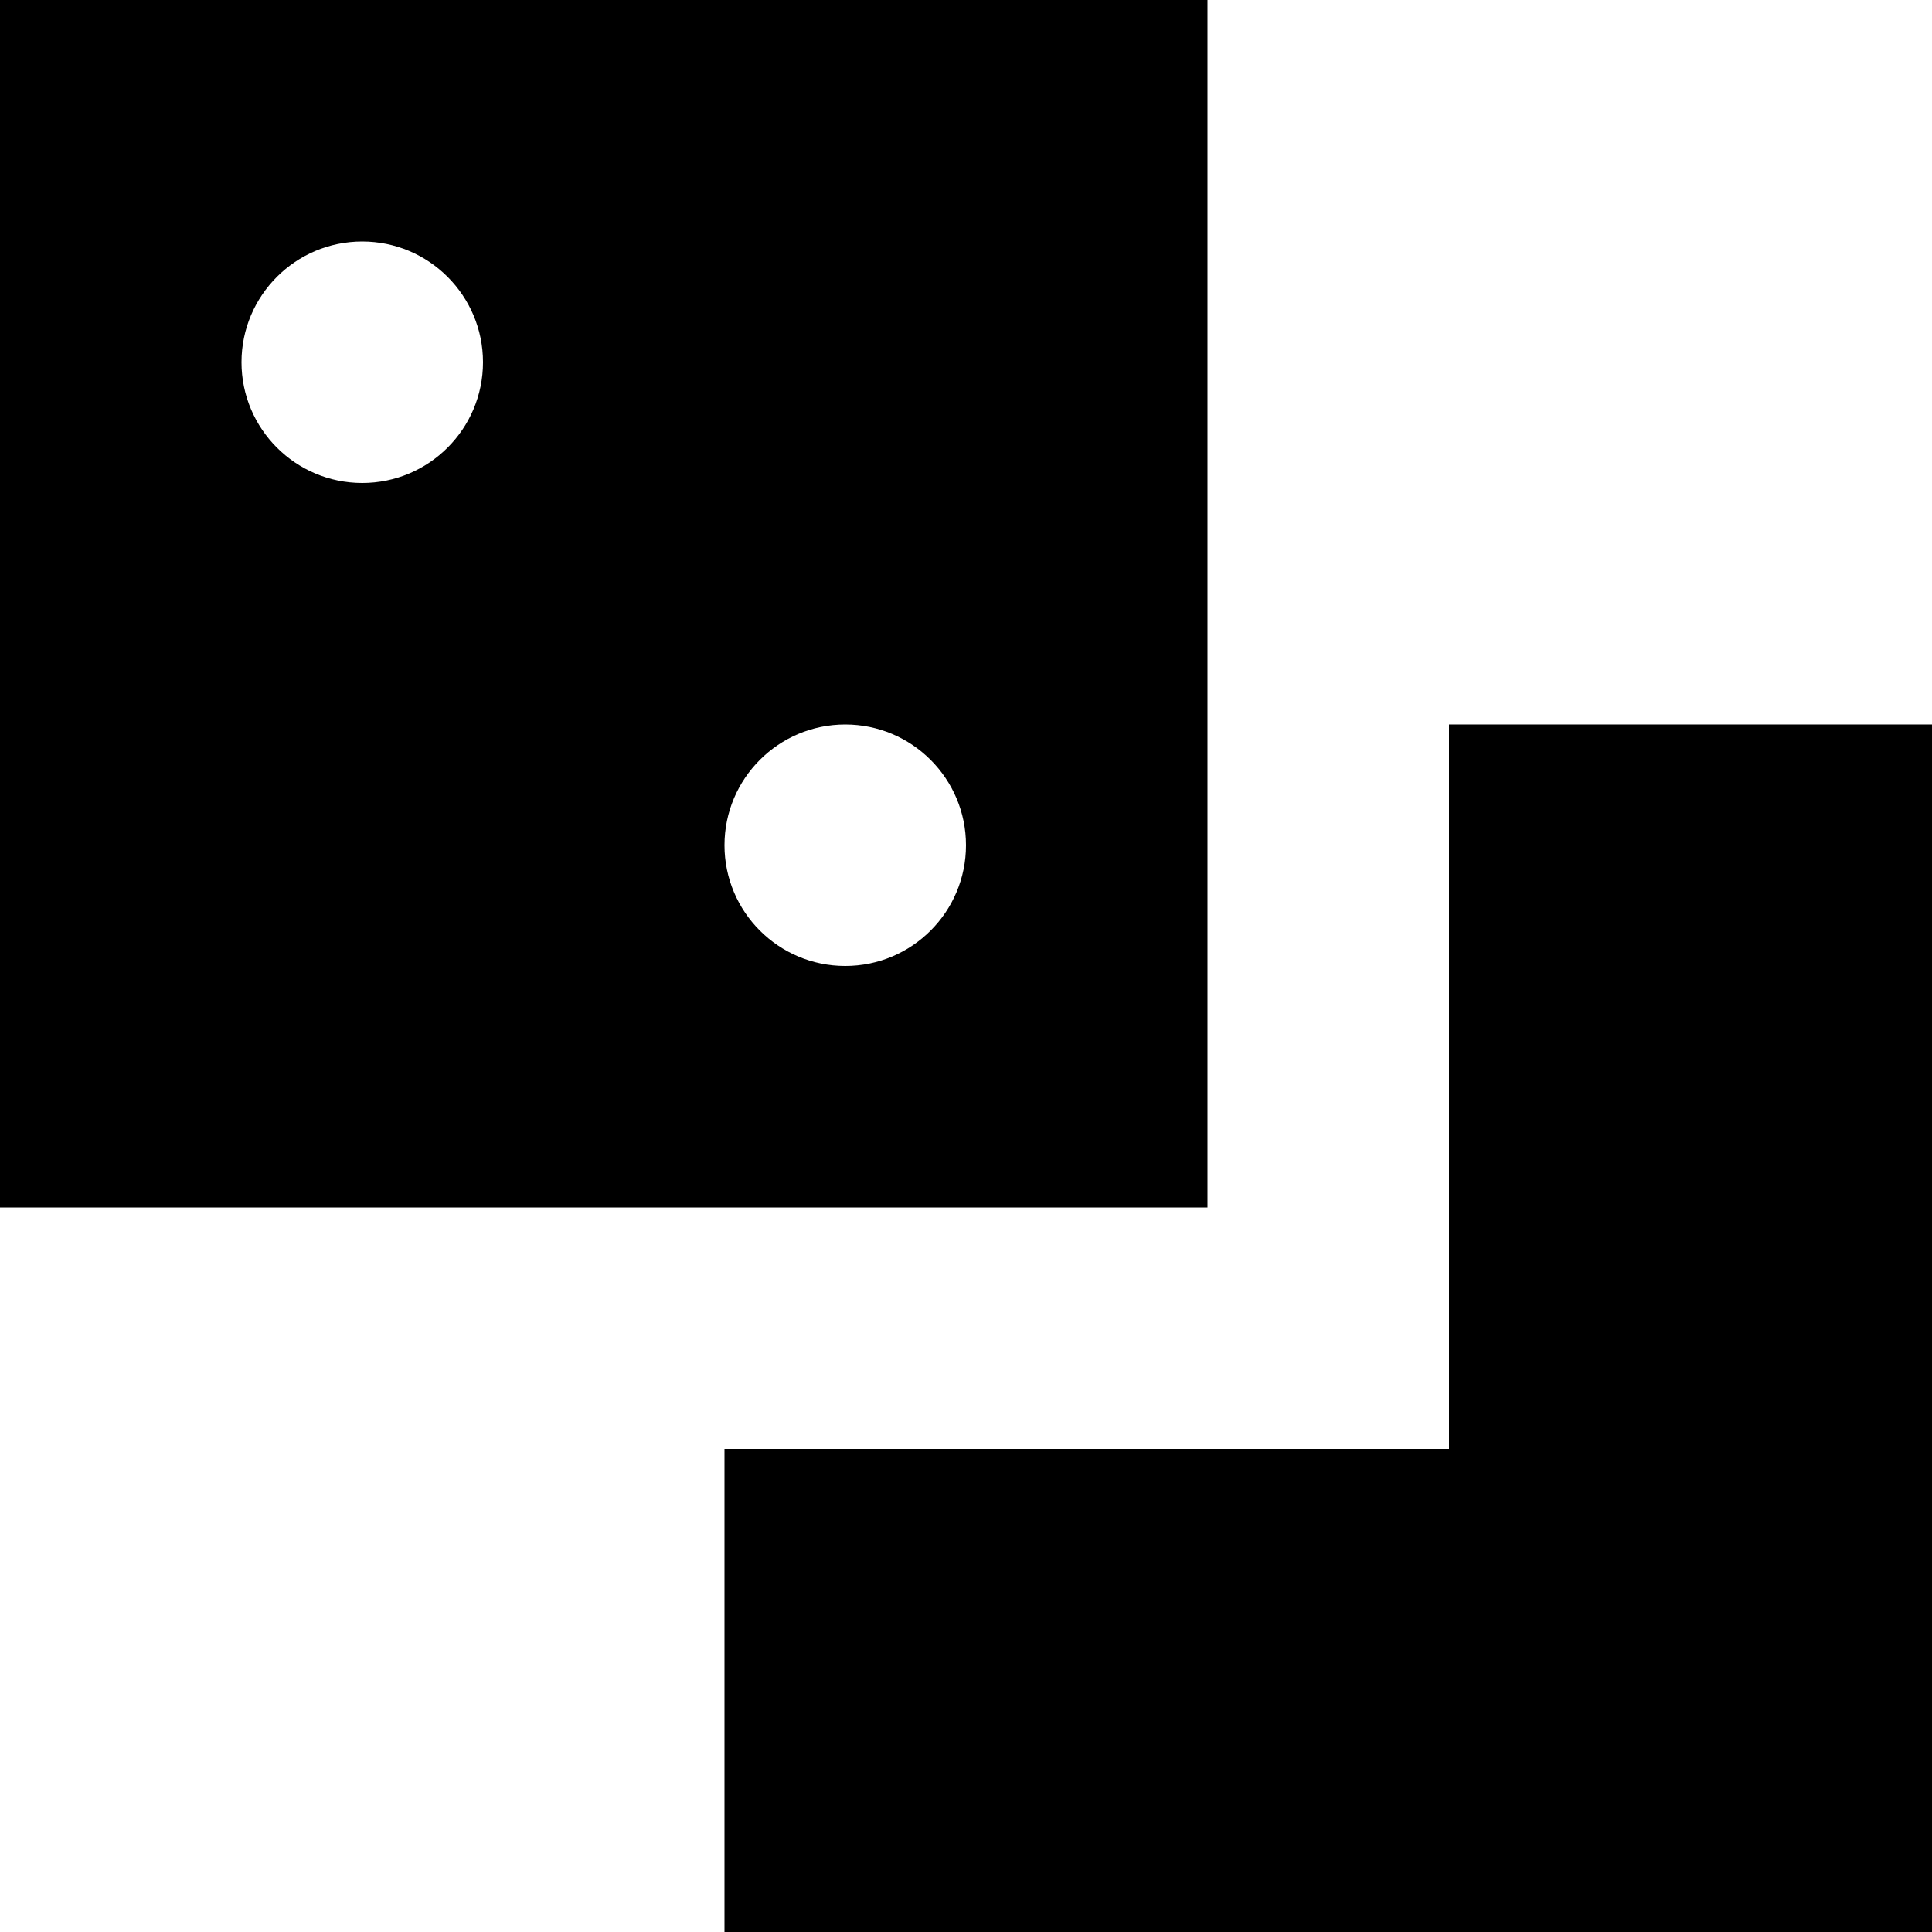
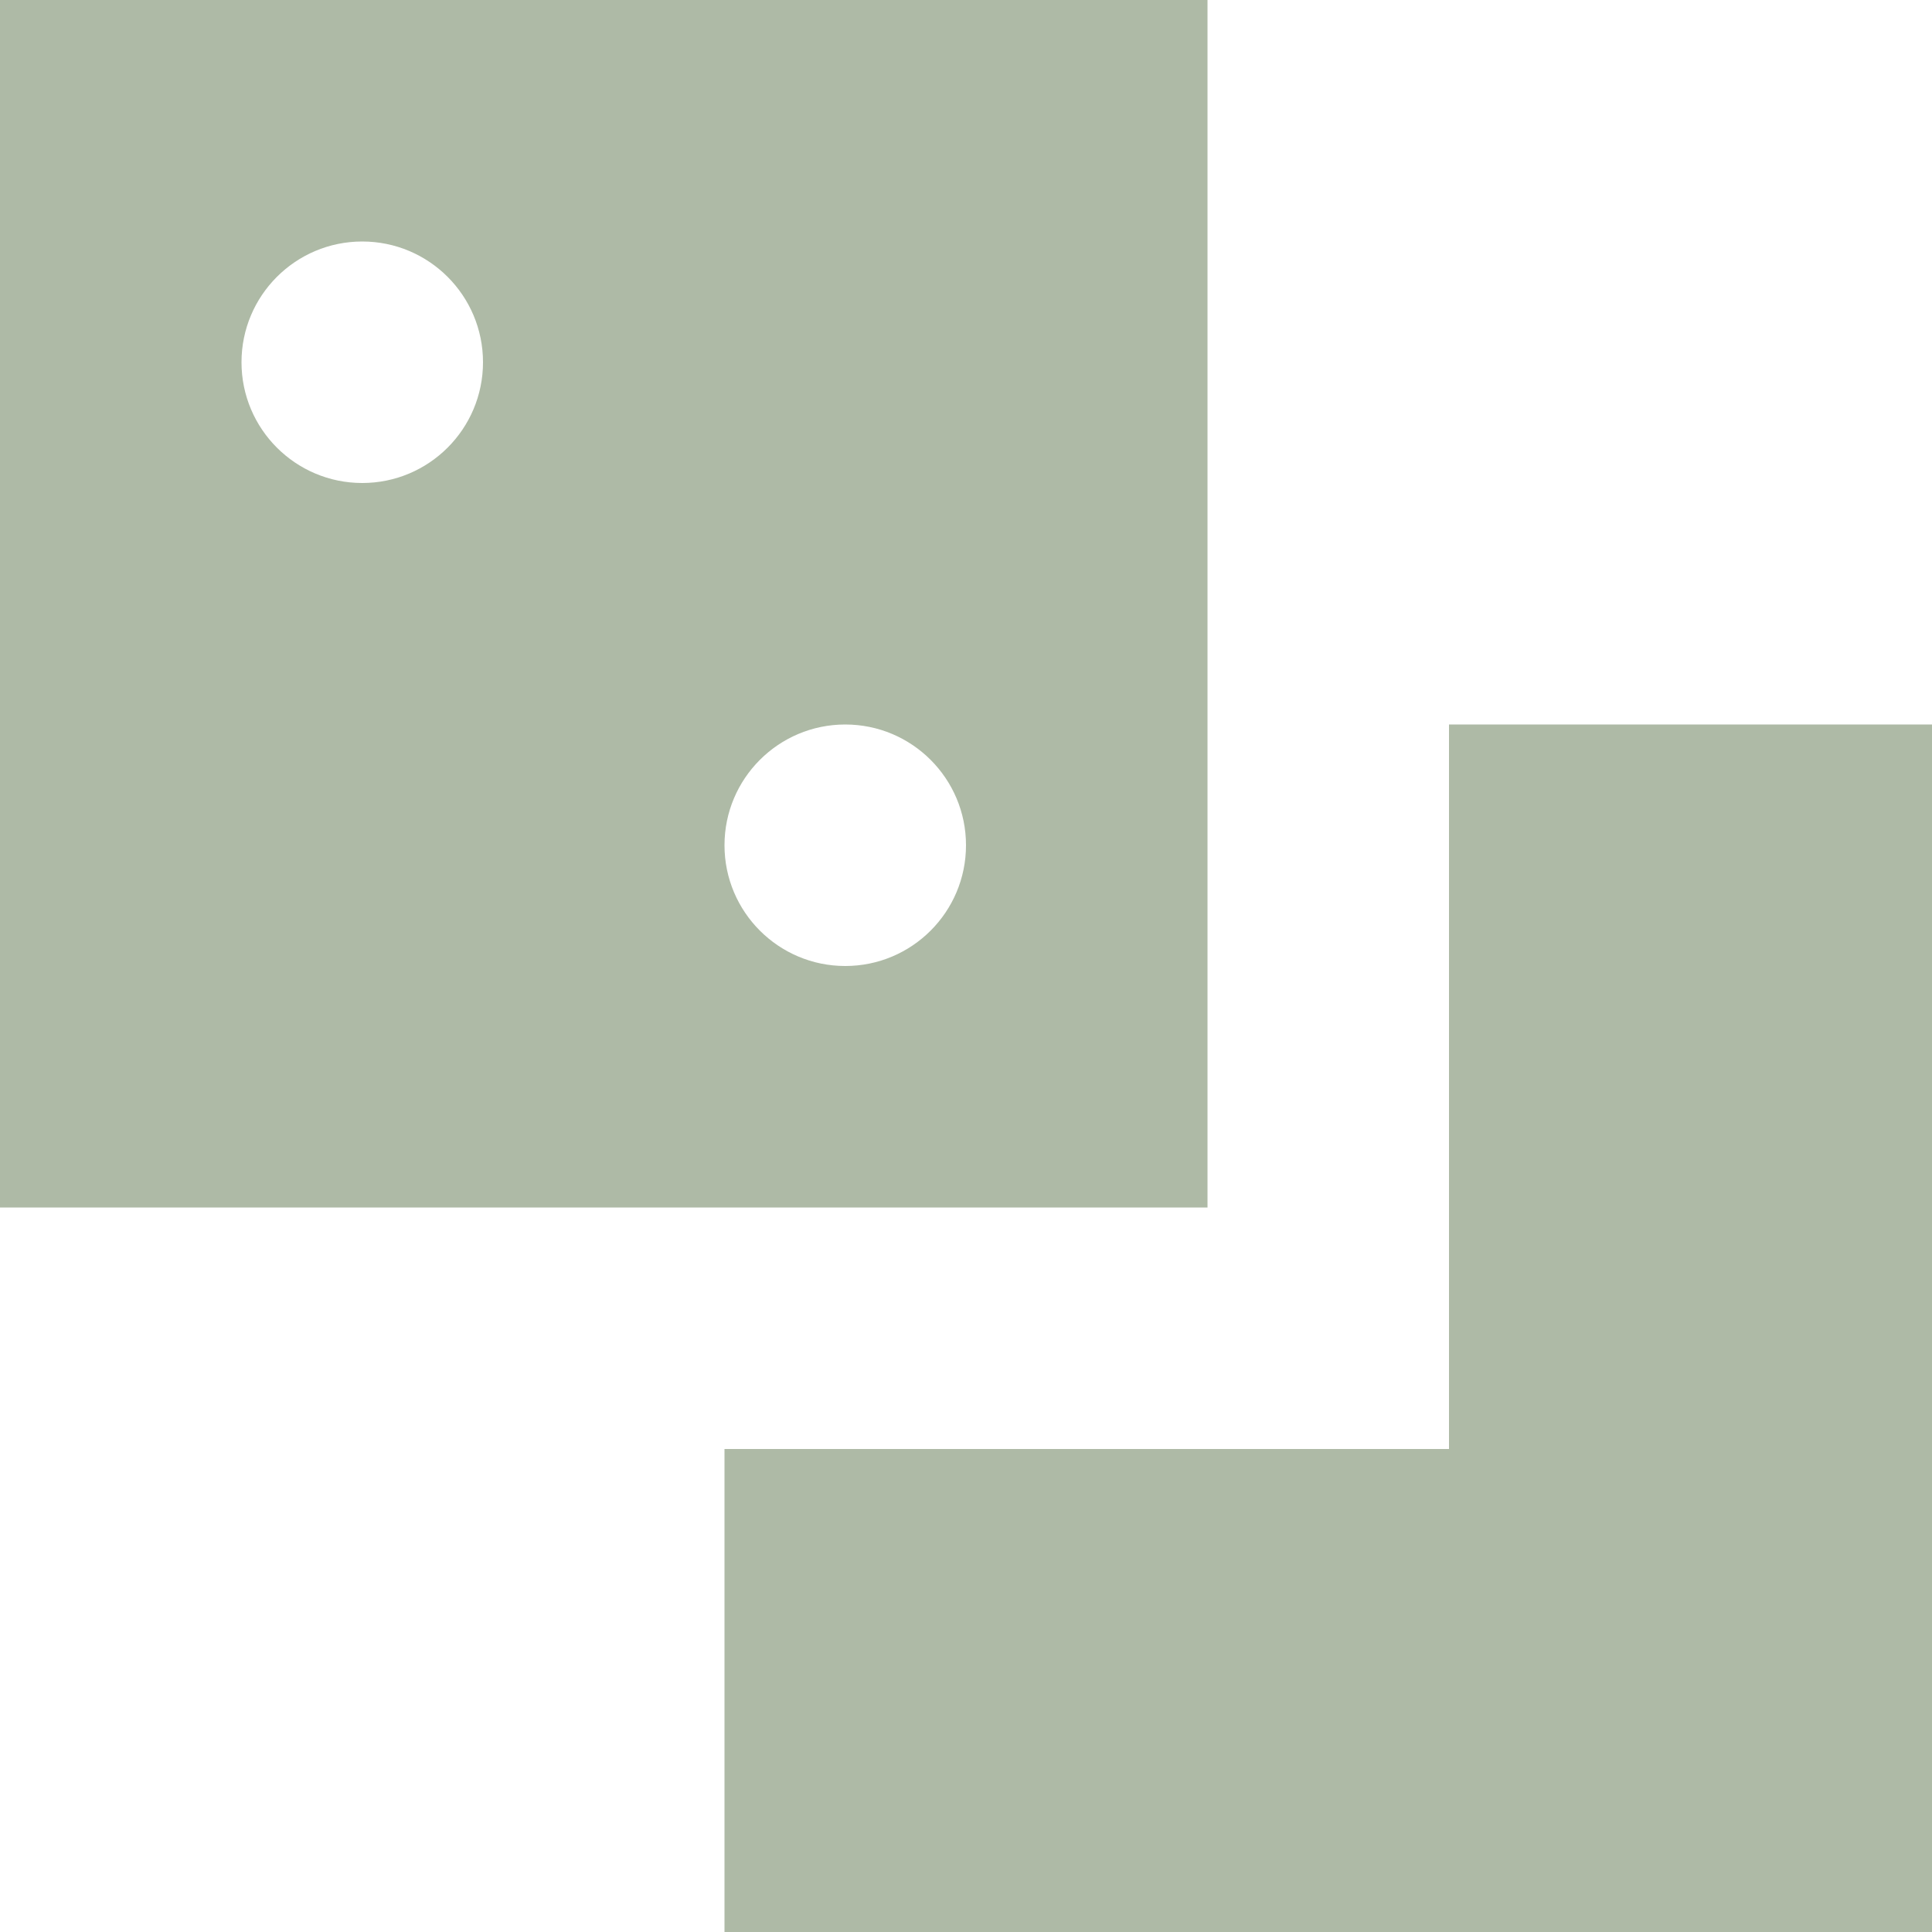
- <svg xmlns="http://www.w3.org/2000/svg" width="800px" height="800px" viewBox="0 0 16 16" fill="none">
-   <path fill-rule="evenodd" clip-rule="evenodd" d="M10 0H0V10H10V0ZM3 4C3.552 4 4 3.552 4 3C4 2.448 3.552 2 3 2C2.448 2 2 2.448 2 3C2 3.552 2.448 4 3 4ZM8 7C8 7.552 7.552 8 7 8C6.448 8 6 7.552 6 7C6 6.448 6.448 6 7 6C7.552 6 8 6.448 8 7Z" fill="#000000" />
-   <path d="M6 16V12H12V6H16V16H6Z" fill="#000000" />
+ <svg xmlns="http://www.w3.org/2000/svg" id="Camada_1" version="1.1" viewBox="0 0 800 800">
+   <defs>
+     <style>
+       .st0, .st1 {
+         fill: #aebaa6;
+       }
+ 
+       .st1 {
+         fill-rule: evenodd;
+       }
+     </style>
+   </defs>
+   <path class="st1" d="M500,0H0v500h500V0ZM150,200c27.61,0,50-22.39,50-50s-22.39-50-50-50-50,22.39-50,50,22.39,50,50,50ZM400,350c0,27.61-22.39,50-50,50s-50-22.39-50-50,22.39-50,50-50,50,22.39,50,50Z" />
+   <path class="st0" d="M300,800v-200h300v-300h200v500h-500Z" />
</svg>
